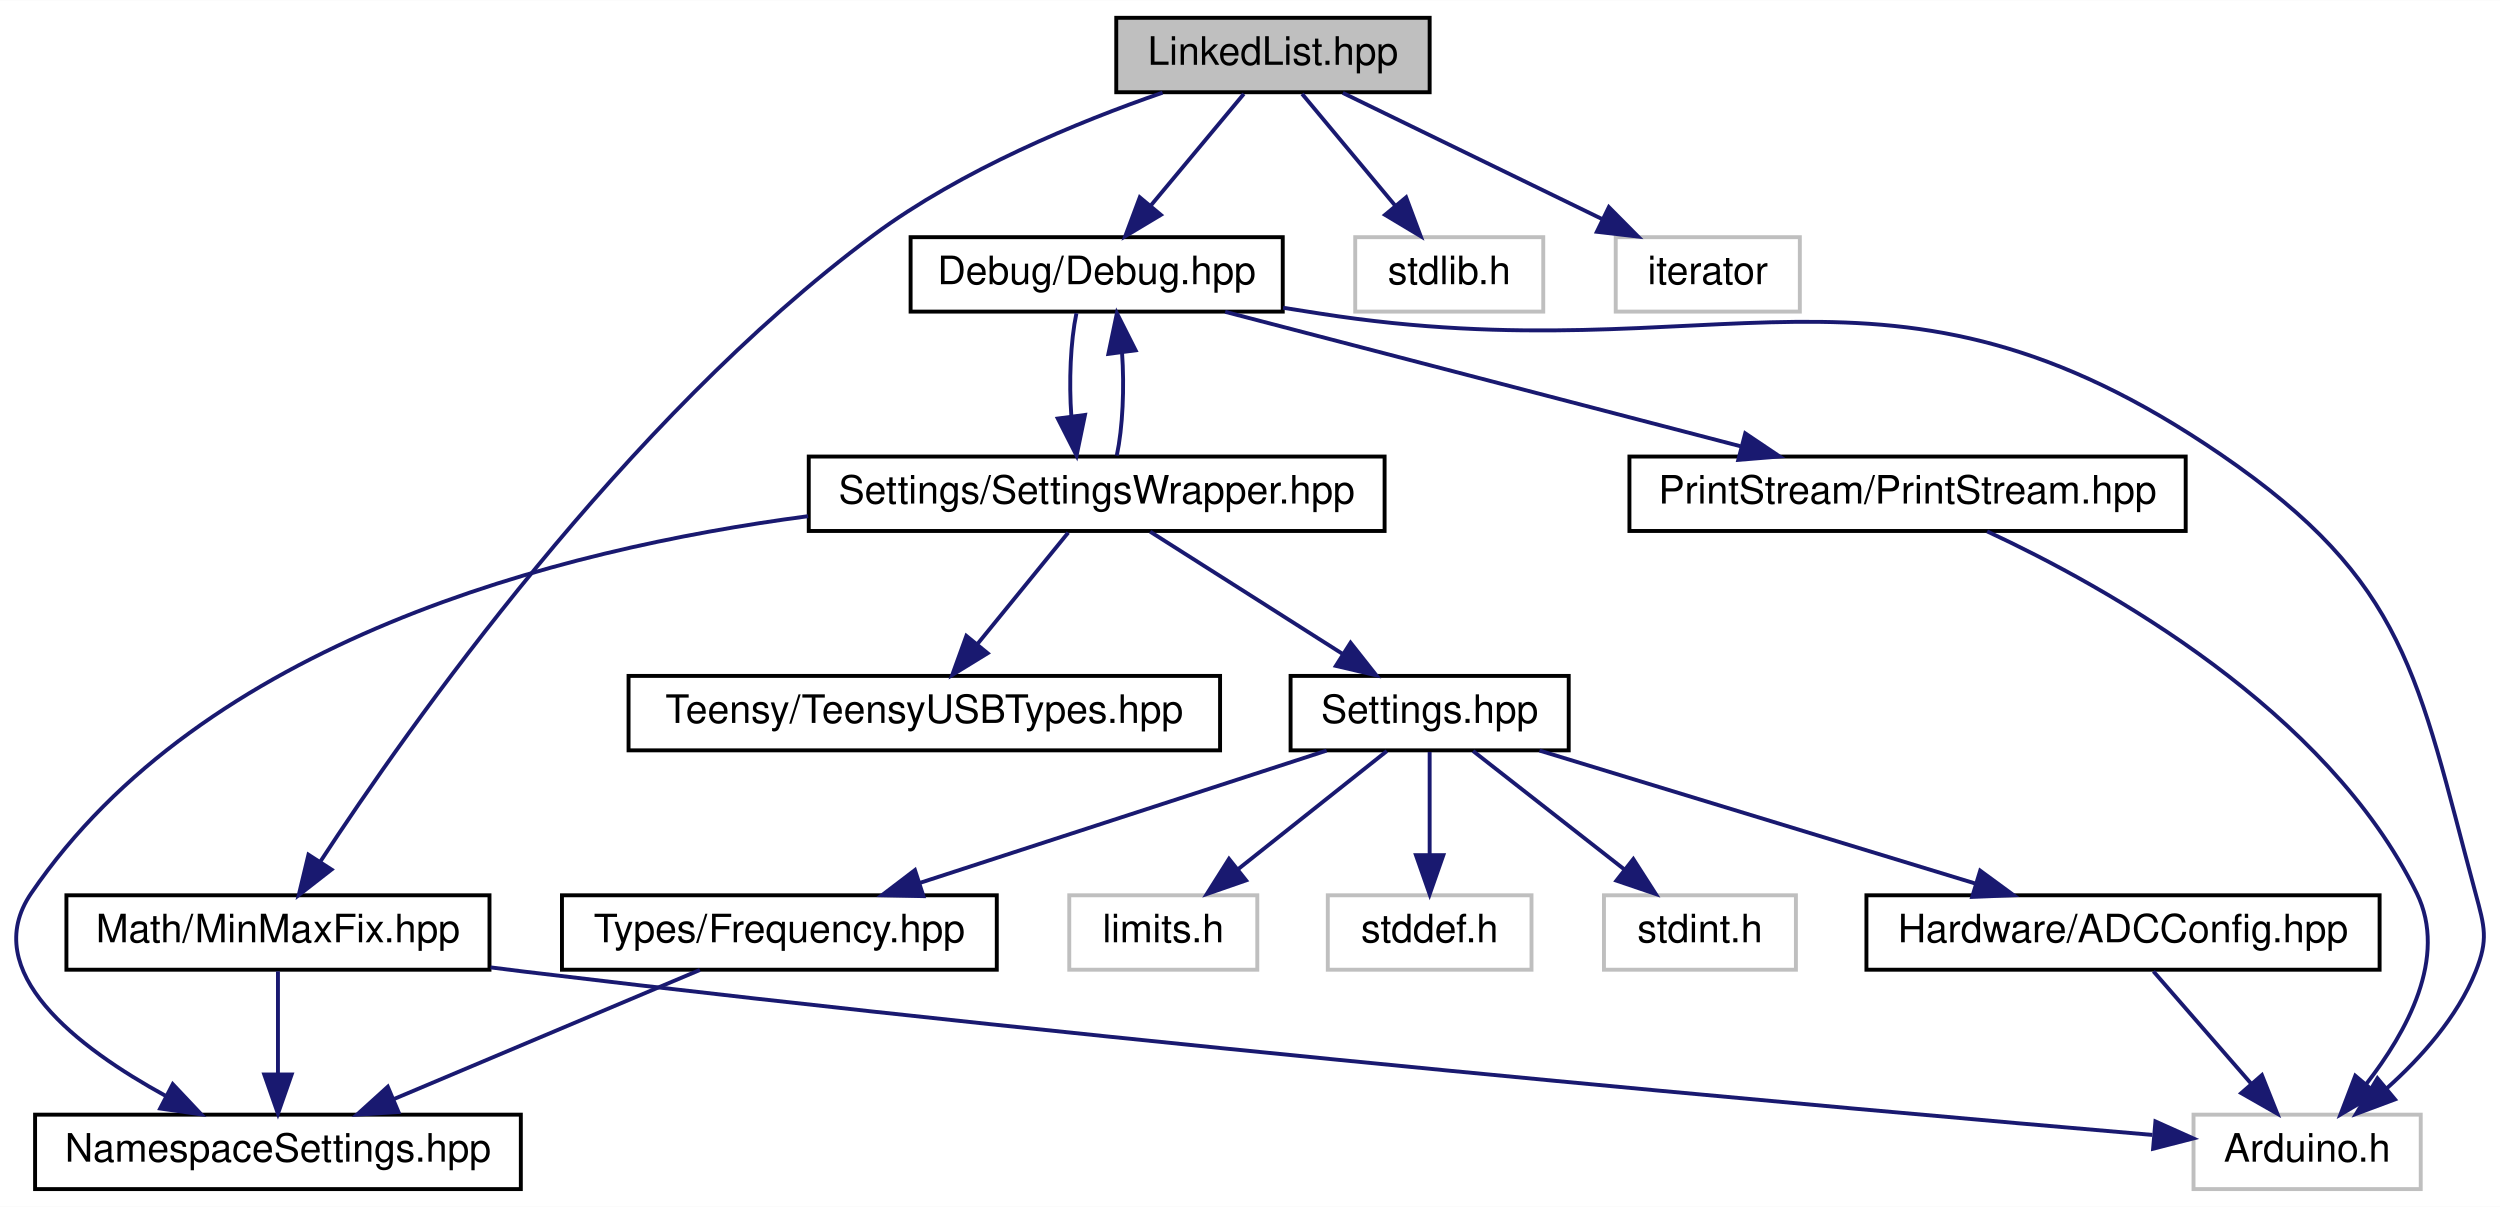
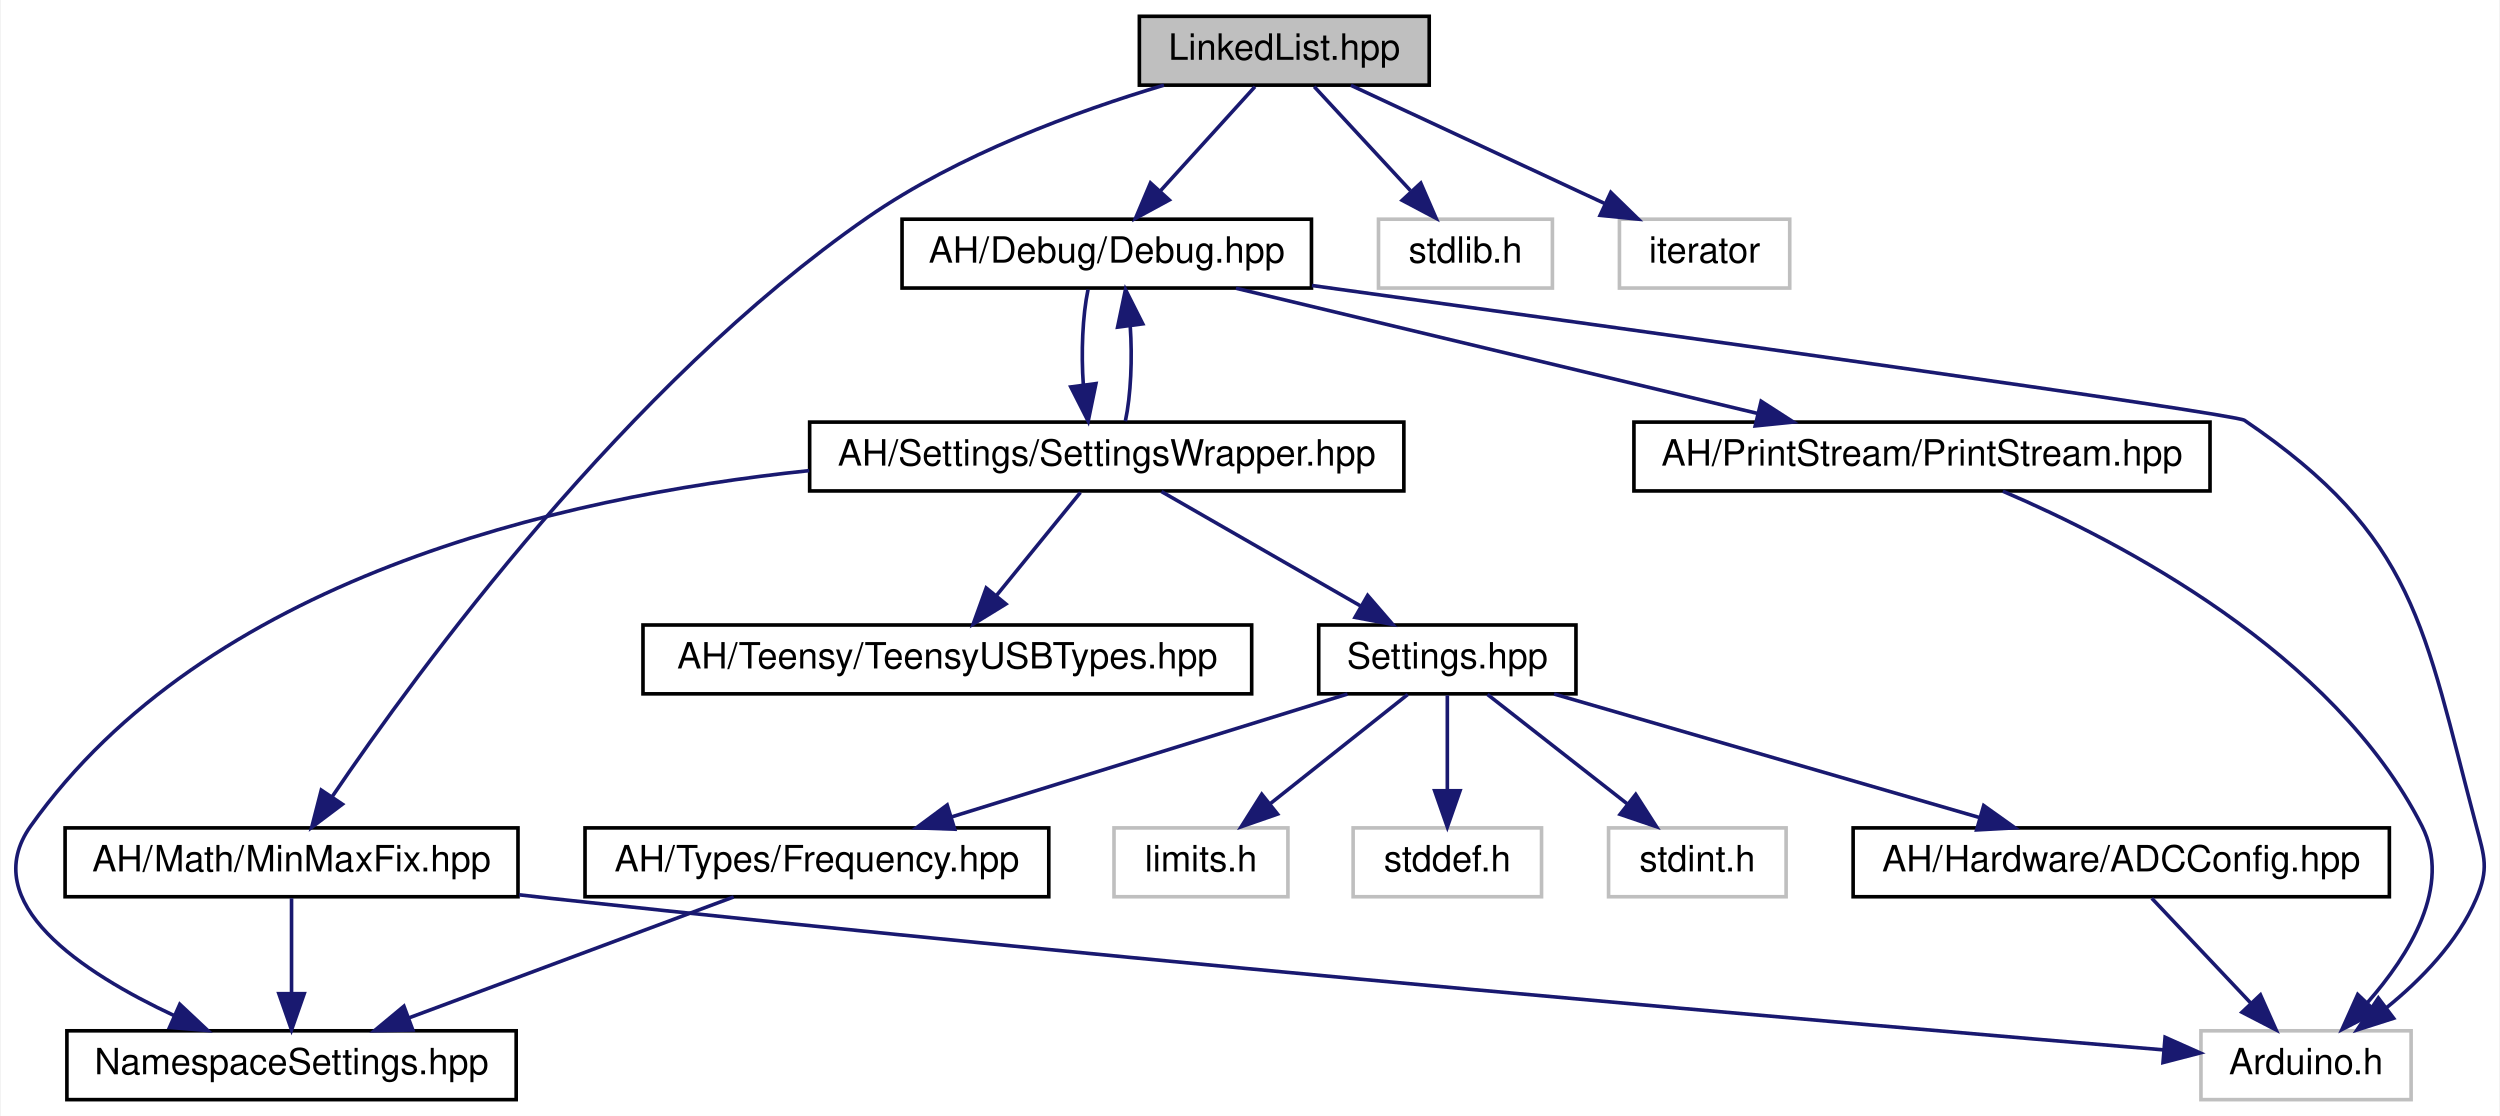
- <svg xmlns="http://www.w3.org/2000/svg" xmlns:xlink="http://www.w3.org/1999/xlink" width="638pt" height="308pt" viewBox="0.00 0.00 638.19 308.00">
+ <svg xmlns="http://www.w3.org/2000/svg" xmlns:xlink="http://www.w3.org/1999/xlink" width="690pt" height="308pt" viewBox="0.00 0.00 689.56 308.00">
  <g id="graph0" class="graph" transform="scale(1 1) rotate(0) translate(4 304)">
-     <polygon fill="white" stroke="none" points="-4,4 -4,-304 634.186,-304 634.186,4 -4,4" />
+     <polygon fill="white" stroke="none" points="-4,4 -4,-304 685.56,-304 685.56,4 -4,4" />
    <g id="node1" class="node">
      <g id="a_node1">
        <a xlink:title=" ">
-           <polygon fill="#bfbfbf" stroke="black" points="280.955,-280.5 280.955,-299.5 360.955,-299.5 360.955,-280.5 280.955,-280.5" />
-           <text text-anchor="middle" x="320.955" y="-287.5" font-family="Helvetica,sans-Serif" font-size="10.00">LinkedList.hpp</text>
+           <polygon fill="#bfbfbf" stroke="black" points="310.244,-280.5 310.244,-299.5 390.244,-299.5 390.244,-280.5 310.244,-280.5" />
+           <text text-anchor="middle" x="350.244" y="-287.5" font-family="Helvetica,sans-Serif" font-size="10.00">LinkedList.hpp</text>
        </a>
      </g>
    </g>
    <g id="node2" class="node">
      <g id="a_node2">
        <a xlink:href="../../df/dee/Debug_8hpp.html" target="_top" xlink:title=" ">
-           <polygon fill="white" stroke="black" points="228.455,-224.5 228.455,-243.5 323.455,-243.5 323.455,-224.5 228.455,-224.5" />
-           <text text-anchor="middle" x="275.955" y="-231.5" font-family="Helvetica,sans-Serif" font-size="10.00">Debug/Debug.hpp</text>
+           <polygon fill="white" stroke="black" points="244.744,-224.5 244.744,-243.5 357.744,-243.5 357.744,-224.5 244.744,-224.5" />
+           <text text-anchor="middle" x="301.244" y="-231.5" font-family="Helvetica,sans-Serif" font-size="10.00">AH/Debug/Debug.hpp</text>
        </a>
      </g>
    </g>
    <g id="edge1" class="edge">
-       <path fill="none" stroke="midnightblue" d="M313.524,-280.083C307.102,-272.377 297.649,-261.033 289.832,-251.653" />
-       <polygon fill="midnightblue" stroke="midnightblue" points="292.338,-249.193 283.247,-243.751 286.96,-253.674 292.338,-249.193" />
+       <path fill="none" stroke="midnightblue" d="M342.152,-280.083C335.088,-272.298 324.656,-260.801 316.095,-251.367" />
+       <polygon fill="midnightblue" stroke="midnightblue" points="318.497,-248.805 309.185,-243.751 313.313,-253.509 318.497,-248.805" />
    </g>
    <g id="node14" class="node">
      <g id="a_node14">
        <a xlink:href="../../d7/d79/MinMaxFix_8hpp.html" target="_top" xlink:title=" ">
-           <polygon fill="white" stroke="black" points="12.955,-56.5 12.955,-75.5 120.955,-75.5 120.955,-56.5 12.955,-56.5" />
-           <text text-anchor="middle" x="66.955" y="-63.5" font-family="Helvetica,sans-Serif" font-size="10.00">Math/MinMaxFix.hpp</text>
+           <polygon fill="white" stroke="black" points="13.744,-56.5 13.744,-75.5 138.744,-75.5 138.744,-56.5 13.744,-56.5" />
+           <text text-anchor="middle" x="76.244" y="-63.5" font-family="Helvetica,sans-Serif" font-size="10.00">AH/Math/MinMaxFix.hpp</text>
        </a>
      </g>
    </g>
    <g id="edge17" class="edge">
-       <path fill="none" stroke="midnightblue" d="M292.767,-280.388C271.223,-272.939 241.493,-260.723 218.955,-244 155.326,-196.787 100.19,-118.384 77.717,-84.02" />
-       <polygon fill="midnightblue" stroke="midnightblue" points="80.624,-82.069 72.265,-75.559 74.739,-85.861 80.624,-82.069" />
+       <path fill="none" stroke="midnightblue" d="M317.027,-280.492C292.914,-273.288 260.268,-261.339 235.244,-244 168.829,-197.98 111.078,-118.947 87.526,-84.22" />
+       <polygon fill="midnightblue" stroke="midnightblue" points="90.276,-82.036 81.812,-75.664 84.455,-85.924 90.276,-82.036" />
    </g>
    <g id="node15" class="node">
      <g id="a_node15">
        <a xlink:title=" ">
-           <polygon fill="white" stroke="#bfbfbf" points="341.955,-224.5 341.955,-243.5 389.955,-243.5 389.955,-224.5 341.955,-224.5" />
-           <text text-anchor="middle" x="365.955" y="-231.5" font-family="Helvetica,sans-Serif" font-size="10.00">stdlib.h</text>
+           <polygon fill="white" stroke="#bfbfbf" points="376.244,-224.5 376.244,-243.5 424.244,-243.5 424.244,-224.5 376.244,-224.5" />
+           <text text-anchor="middle" x="400.244" y="-231.5" font-family="Helvetica,sans-Serif" font-size="10.00">stdlib.h</text>
        </a>
      </g>
    </g>
    <g id="edge20" class="edge">
-       <path fill="none" stroke="midnightblue" d="M328.385,-280.083C334.807,-272.377 344.26,-261.033 352.077,-251.653" />
-       <polygon fill="midnightblue" stroke="midnightblue" points="354.949,-253.674 358.662,-243.751 349.571,-249.193 354.949,-253.674" />
+       <path fill="none" stroke="midnightblue" d="M358.5,-280.083C365.709,-272.298 376.354,-260.801 385.09,-251.367" />
+       <polygon fill="midnightblue" stroke="midnightblue" points="387.915,-253.467 392.141,-243.751 382.779,-248.711 387.915,-253.467" />
    </g>
    <g id="node16" class="node">
      <g id="a_node16">
        <a xlink:title=" ">
-           <polygon fill="white" stroke="#bfbfbf" points="408.455,-224.5 408.455,-243.5 455.455,-243.5 455.455,-224.5 408.455,-224.5" />
-           <text text-anchor="middle" x="431.955" y="-231.5" font-family="Helvetica,sans-Serif" font-size="10.00">iterator</text>
+           <polygon fill="white" stroke="#bfbfbf" points="442.744,-224.5 442.744,-243.5 489.744,-243.5 489.744,-224.5 442.744,-224.5" />
+           <text text-anchor="middle" x="466.244" y="-231.5" font-family="Helvetica,sans-Serif" font-size="10.00">iterator</text>
        </a>
      </g>
    </g>
    <g id="edge21" class="edge">
-       <path fill="none" stroke="midnightblue" d="M338.789,-280.324C356.671,-271.625 384.43,-258.12 405,-248.113" />
-       <polygon fill="midnightblue" stroke="midnightblue" points="406.704,-251.177 414.165,-243.655 403.641,-244.882 406.704,-251.177" />
+       <path fill="none" stroke="midnightblue" d="M368.624,-280.444C387.46,-271.675 416.975,-257.935 438.623,-247.858" />
+       <polygon fill="midnightblue" stroke="midnightblue" points="440.361,-250.91 447.949,-243.516 437.406,-244.564 440.361,-250.91" />
    </g>
    <g id="node3" class="node">
      <g id="a_node3">
        <a xlink:title=" ">
-           <polygon fill="white" stroke="#bfbfbf" points="555.955,-0.5 555.955,-19.5 613.955,-19.5 613.955,-0.5 555.955,-0.5" />
-           <text text-anchor="middle" x="584.955" y="-7.5" font-family="Helvetica,sans-Serif" font-size="10.00">Arduino.h</text>
+           <polygon fill="white" stroke="#bfbfbf" points="603.244,-0.5 603.244,-19.5 661.244,-19.5 661.244,-0.5 603.244,-0.5" />
+           <text text-anchor="middle" x="632.244" y="-7.5" font-family="Helvetica,sans-Serif" font-size="10.00">Arduino.h</text>
        </a>
      </g>
    </g>
    <g id="edge2" class="edge">
-       <path fill="none" stroke="midnightblue" d="M323.54,-225.482C326.726,-224.98 329.887,-224.482 332.955,-224 435.166,-207.932 477.566,-246.431 562.955,-188 610.452,-155.498 612.996,-131.576 627.955,-76 630.265,-67.417 631.263,-64.25 627.955,-56 623.275,-44.328 613.963,-33.969 605.199,-26.14" />
-       <polygon fill="midnightblue" stroke="midnightblue" points="607.379,-23.401 597.452,-19.698 602.903,-28.783 607.379,-23.401" />
+       <path fill="none" stroke="midnightblue" d="M357.881,-225.2C447.595,-212.801 612.593,-189.802 615.244,-188 662.659,-155.77 664.529,-131.411 679.244,-76 681.525,-67.409 682.735,-64.175 679.244,-56 674.097,-43.947 663.962,-33.576 654.418,-25.839" />
+       <polygon fill="midnightblue" stroke="midnightblue" points="656.416,-22.962 646.322,-19.741 652.204,-28.553 656.416,-22.962" />
    </g>
    <g id="node4" class="node">
      <g id="a_node4">
        <a xlink:href="../../dd/d80/PrintStream_8hpp.html" target="_top" xlink:title=" ">
-           <polygon fill="white" stroke="black" points="411.955,-168.5 411.955,-187.5 553.955,-187.5 553.955,-168.5 411.955,-168.5" />
-           <text text-anchor="middle" x="482.955" y="-175.5" font-family="Helvetica,sans-Serif" font-size="10.00">PrintStream/PrintStream.hpp</text>
+           <polygon fill="white" stroke="black" points="446.744,-168.5 446.744,-187.5 605.744,-187.5 605.744,-168.5 446.744,-168.5" />
+           <text text-anchor="middle" x="526.244" y="-175.5" font-family="Helvetica,sans-Serif" font-size="10.00">AH/PrintStream/PrintStream.hpp</text>
        </a>
      </g>
    </g>
    <g id="edge3" class="edge">
-       <path fill="none" stroke="midnightblue" d="M308.754,-224.444C344.335,-215.162 401.269,-200.309 440.301,-190.127" />
-       <polygon fill="midnightblue" stroke="midnightblue" points="441.516,-193.427 450.308,-187.516 439.749,-186.654 441.516,-193.427" />
+       <path fill="none" stroke="midnightblue" d="M336.896,-224.444C375.9,-215.083 438.51,-200.056 480.96,-189.868" />
+       <polygon fill="midnightblue" stroke="midnightblue" points="481.852,-193.254 490.759,-187.516 480.218,-186.447 481.852,-193.254" />
    </g>
    <g id="node5" class="node">
      <g id="a_node5">
        <a xlink:href="../../d2/dd5/SettingsWrapper_8hpp.html" target="_top" xlink:title=" ">
-           <polygon fill="white" stroke="black" points="202.455,-168.5 202.455,-187.5 349.455,-187.5 349.455,-168.5 202.455,-168.5" />
-           <text text-anchor="middle" x="275.955" y="-175.5" font-family="Helvetica,sans-Serif" font-size="10.00">Settings/SettingsWrapper.hpp</text>
+           <polygon fill="white" stroke="black" points="219.244,-168.5 219.244,-187.5 383.244,-187.5 383.244,-168.5 219.244,-168.5" />
+           <text text-anchor="middle" x="301.244" y="-175.5" font-family="Helvetica,sans-Serif" font-size="10.00">AH/Settings/SettingsWrapper.hpp</text>
        </a>
      </g>
    </g>
    <g id="edge5" class="edge">
-       <path fill="none" stroke="midnightblue" d="M270.788,-224.083C269.279,-216.927 268.848,-206.635 269.497,-197.691" />
-       <polygon fill="midnightblue" stroke="midnightblue" points="272.97,-198.126 270.824,-187.751 266.031,-197.2 272.97,-198.126" />
+       <path fill="none" stroke="midnightblue" d="M296.078,-224.083C294.568,-216.927 294.138,-206.635 294.786,-197.691" />
+       <polygon fill="midnightblue" stroke="midnightblue" points="298.259,-198.126 296.113,-187.751 291.321,-197.2 298.259,-198.126" />
    </g>
    <g id="edge4" class="edge">
-       <path fill="none" stroke="midnightblue" d="M503.279,-168.39C533.721,-154.231 590.026,-122.85 612.955,-76 620.93,-59.704 610.39,-40.583 600.041,-27.316" />
-       <polygon fill="midnightblue" stroke="midnightblue" points="602.591,-24.912 593.463,-19.532 597.244,-29.43 602.591,-24.912" />
+       <path fill="none" stroke="midnightblue" d="M548.577,-168.413C581.013,-154.569 639.931,-123.923 664.244,-76 672.632,-59.465 660.751,-40.421 649.161,-27.24" />
+       <polygon fill="midnightblue" stroke="midnightblue" points="651.588,-24.712 642.167,-19.865 646.509,-29.529 651.588,-24.712" />
    </g>
    <g id="edge16" class="edge">
-       <path fill="none" stroke="midnightblue" d="M281.086,-187.751C282.612,-194.858 283.059,-205.136 282.427,-214.101" />
-       <polygon fill="midnightblue" stroke="midnightblue" points="278.948,-213.713 281.121,-224.083 285.889,-214.622 278.948,-213.713" />
+       <path fill="none" stroke="midnightblue" d="M306.375,-187.751C307.901,-194.858 308.348,-205.136 307.716,-214.101" />
+       <polygon fill="midnightblue" stroke="midnightblue" points="304.237,-213.713 306.41,-224.083 311.178,-214.622 304.237,-213.713" />
    </g>
    <g id="node6" class="node">
      <g id="a_node6">
        <a xlink:href="../../dc/dc7/NamespaceSettings_8hpp.html" target="_top" xlink:title=" ">
-           <polygon fill="white" stroke="black" points="4.955,-0.5 4.955,-19.5 128.955,-19.5 128.955,-0.5 4.955,-0.5" />
-           <text text-anchor="middle" x="66.955" y="-7.5" font-family="Helvetica,sans-Serif" font-size="10.00">NamespaceSettings.hpp</text>
+           <polygon fill="white" stroke="black" points="14.244,-0.5 14.244,-19.5 138.244,-19.5 138.244,-0.5 14.244,-0.5" />
+           <text text-anchor="middle" x="76.244" y="-7.5" font-family="Helvetica,sans-Serif" font-size="10.00">NamespaceSettings.hpp</text>
        </a>
      </g>
    </g>
    <g id="edge6" class="edge">
-       <path fill="none" stroke="midnightblue" d="M202.272,-172.276C137.809,-163.764 47.819,-140.286 3.955,-76 -9.669,-56.033 15.819,-36.596 38.34,-24.259" />
-       <polygon fill="midnightblue" stroke="midnightblue" points="40.1,-27.289 47.369,-19.581 36.88,-21.073 40.1,-27.289" />
+       <path fill="none" stroke="midnightblue" d="M219.113,-174.111C149.13,-166.763 52.461,-143.961 4.244,-76 -10.77,-54.838 18.37,-35.603 43.954,-23.642" />
+       <polygon fill="midnightblue" stroke="midnightblue" points="45.406,-26.827 53.13,-19.574 42.569,-20.427 45.406,-26.827" />
    </g>
    <g id="node7" class="node">
      <g id="a_node7">
        <a xlink:href="../../db/d02/Settings_8hpp.html" target="_top" xlink:title="All user settings and debugging options can be changed here.">
-           <polygon fill="white" stroke="black" points="325.455,-112.5 325.455,-131.5 396.455,-131.5 396.455,-112.5 325.455,-112.5" />
-           <text text-anchor="middle" x="360.955" y="-119.5" font-family="Helvetica,sans-Serif" font-size="10.00">Settings.hpp</text>
+           <polygon fill="white" stroke="black" points="359.744,-112.5 359.744,-131.5 430.744,-131.5 430.744,-112.5 359.744,-112.5" />
+           <text text-anchor="middle" x="395.244" y="-119.5" font-family="Helvetica,sans-Serif" font-size="10.00">Settings.hpp</text>
        </a>
      </g>
    </g>
    <g id="edge7" class="edge">
-       <path fill="none" stroke="midnightblue" d="M289.611,-168.324C302.871,-159.9 323.223,-146.971 338.801,-137.074" />
-       <polygon fill="midnightblue" stroke="midnightblue" points="340.768,-139.971 347.332,-131.655 337.014,-134.063 340.768,-139.971" />
+       <path fill="none" stroke="midnightblue" d="M316.347,-168.324C331.147,-159.822 353.938,-146.729 371.226,-136.797" />
+       <polygon fill="midnightblue" stroke="midnightblue" points="373.251,-139.671 380.179,-131.655 369.764,-133.601 373.251,-139.671" />
    </g>
    <g id="node13" class="node">
      <g id="a_node13">
        <a xlink:href="../../d9/d98/TeensyUSBTypes_8hpp.html" target="_top" xlink:title=" ">
-           <polygon fill="white" stroke="black" points="156.455,-112.5 156.455,-131.5 307.455,-131.5 307.455,-112.5 156.455,-112.5" />
-           <text text-anchor="middle" x="231.955" y="-119.5" font-family="Helvetica,sans-Serif" font-size="10.00">Teensy/TeensyUSBTypes.hpp</text>
+           <polygon fill="white" stroke="black" points="173.244,-112.5 173.244,-131.5 341.244,-131.5 341.244,-112.5 173.244,-112.5" />
+           <text text-anchor="middle" x="257.244" y="-119.5" font-family="Helvetica,sans-Serif" font-size="10.00">AH/Teensy/TeensyUSBTypes.hpp</text>
        </a>
      </g>
    </g>
    <g id="edge15" class="edge">
-       <path fill="none" stroke="midnightblue" d="M268.689,-168.083C262.41,-160.377 253.167,-149.033 245.524,-139.653" />
-       <polygon fill="midnightblue" stroke="midnightblue" points="248.115,-137.293 239.085,-131.751 242.689,-141.714 248.115,-137.293" />
+       <path fill="none" stroke="midnightblue" d="M293.978,-168.083C287.699,-160.377 278.456,-149.033 270.813,-139.653" />
+       <polygon fill="midnightblue" stroke="midnightblue" points="273.404,-137.293 264.374,-131.751 267.978,-141.714 273.404,-137.293" />
    </g>
    <g id="node8" class="node">
      <g id="a_node8">
        <a xlink:href="../../dc/d50/Frequency_8hpp.html" target="_top" xlink:title=" ">
-           <polygon fill="white" stroke="black" points="139.455,-56.5 139.455,-75.5 250.455,-75.5 250.455,-56.5 139.455,-56.5" />
-           <text text-anchor="middle" x="194.955" y="-63.5" font-family="Helvetica,sans-Serif" font-size="10.00">Types/Frequency.hpp</text>
+           <polygon fill="white" stroke="black" points="157.244,-56.5 157.244,-75.5 285.244,-75.5 285.244,-56.5 157.244,-56.5" />
+           <text text-anchor="middle" x="221.244" y="-63.5" font-family="Helvetica,sans-Serif" font-size="10.00">AH/Types/Frequency.hpp</text>
        </a>
      </g>
    </g>
    <g id="edge8" class="edge">
-       <path fill="none" stroke="midnightblue" d="M334.651,-112.444C306.604,-103.32 262.01,-88.813 230.77,-78.651" />
-       <polygon fill="midnightblue" stroke="midnightblue" points="231.727,-75.282 221.135,-75.516 229.562,-81.938 231.727,-75.282" />
+       <path fill="none" stroke="midnightblue" d="M367.673,-112.444C338.146,-103.28 291.126,-88.688 258.361,-78.519" />
+       <polygon fill="midnightblue" stroke="midnightblue" points="259.274,-75.138 248.686,-75.516 257.199,-81.823 259.274,-75.138" />
    </g>
    <g id="node9" class="node">
      <g id="a_node9">
        <a xlink:href="../../d7/d7c/ADCConfig_8hpp.html" target="_top" xlink:title="This file contains the platform-specific ADC resolutions. By default, the library automatically selec...">
-           <polygon fill="white" stroke="black" points="472.455,-56.5 472.455,-75.5 603.455,-75.5 603.455,-56.5 472.455,-56.5" />
-           <text text-anchor="middle" x="537.955" y="-63.5" font-family="Helvetica,sans-Serif" font-size="10.00">Hardware/ADCConfig.hpp</text>
+           <polygon fill="white" stroke="black" points="507.244,-56.5 507.244,-75.5 655.244,-75.5 655.244,-56.5 507.244,-56.5" />
+           <text text-anchor="middle" x="581.244" y="-63.5" font-family="Helvetica,sans-Serif" font-size="10.00">AH/Hardware/ADCConfig.hpp</text>
        </a>
      </g>
    </g>
    <g id="edge10" class="edge">
-       <path fill="none" stroke="midnightblue" d="M389.001,-112.444C419.036,-103.28 466.868,-88.688 500.197,-78.519" />
-       <polygon fill="midnightblue" stroke="midnightblue" points="501.496,-81.782 510.04,-75.516 499.454,-75.087 501.496,-81.782" />
+       <path fill="none" stroke="midnightblue" d="M424.716,-112.444C456.415,-103.241 506.976,-88.562 542.019,-78.388" />
+       <polygon fill="midnightblue" stroke="midnightblue" points="543.282,-81.666 551.909,-75.516 541.33,-74.943 543.282,-81.666" />
    </g>
    <g id="node10" class="node">
      <g id="a_node10">
        <a xlink:title=" ">
-           <polygon fill="white" stroke="#bfbfbf" points="268.955,-56.5 268.955,-75.5 316.955,-75.5 316.955,-56.5 268.955,-56.5" />
-           <text text-anchor="middle" x="292.955" y="-63.5" font-family="Helvetica,sans-Serif" font-size="10.00">limits.h</text>
+           <polygon fill="white" stroke="#bfbfbf" points="303.244,-56.5 303.244,-75.5 351.244,-75.5 351.244,-56.5 303.244,-56.5" />
+           <text text-anchor="middle" x="327.244" y="-63.5" font-family="Helvetica,sans-Serif" font-size="10.00">limits.h</text>
        </a>
      </g>
    </g>
    <g id="edge12" class="edge">
-       <path fill="none" stroke="midnightblue" d="M350.029,-112.324C339.78,-104.185 324.234,-91.84 311.954,-82.087" />
-       <polygon fill="midnightblue" stroke="midnightblue" points="314.086,-79.312 304.079,-75.834 309.733,-84.794 314.086,-79.312" />
+       <path fill="none" stroke="midnightblue" d="M384.318,-112.324C374.069,-104.185 358.523,-91.84 346.243,-82.087" />
+       <polygon fill="midnightblue" stroke="midnightblue" points="348.376,-79.312 338.368,-75.834 344.023,-84.794 348.376,-79.312" />
    </g>
    <g id="node11" class="node">
      <g id="a_node11">
        <a xlink:title=" ">
-           <polygon fill="white" stroke="#bfbfbf" points="334.955,-56.5 334.955,-75.5 386.955,-75.5 386.955,-56.5 334.955,-56.5" />
-           <text text-anchor="middle" x="360.955" y="-63.5" font-family="Helvetica,sans-Serif" font-size="10.00">stddef.h</text>
+           <polygon fill="white" stroke="#bfbfbf" points="369.244,-56.5 369.244,-75.5 421.244,-75.5 421.244,-56.5 369.244,-56.5" />
+           <text text-anchor="middle" x="395.244" y="-63.5" font-family="Helvetica,sans-Serif" font-size="10.00">stddef.h</text>
        </a>
      </g>
    </g>
    <g id="edge13" class="edge">
-       <path fill="none" stroke="midnightblue" d="M360.955,-112.083C360.955,-105.006 360.955,-94.861 360.955,-85.987" />
-       <polygon fill="midnightblue" stroke="midnightblue" points="364.455,-85.751 360.955,-75.751 357.455,-85.751 364.455,-85.751" />
+       <path fill="none" stroke="midnightblue" d="M395.244,-112.083C395.244,-105.006 395.244,-94.861 395.244,-85.987" />
+       <polygon fill="midnightblue" stroke="midnightblue" points="398.744,-85.751 395.244,-75.751 391.744,-85.751 398.744,-85.751" />
    </g>
    <g id="node12" class="node">
      <g id="a_node12">
        <a xlink:title=" ">
-           <polygon fill="white" stroke="#bfbfbf" points="405.455,-56.5 405.455,-75.5 454.455,-75.5 454.455,-56.5 405.455,-56.5" />
-           <text text-anchor="middle" x="429.955" y="-63.5" font-family="Helvetica,sans-Serif" font-size="10.00">stdint.h</text>
+           <polygon fill="white" stroke="#bfbfbf" points="439.744,-56.5 439.744,-75.5 488.744,-75.5 488.744,-56.5 439.744,-56.5" />
+           <text text-anchor="middle" x="464.244" y="-63.5" font-family="Helvetica,sans-Serif" font-size="10.00">stdint.h</text>
        </a>
      </g>
    </g>
    <g id="edge14" class="edge">
-       <path fill="none" stroke="midnightblue" d="M372.041,-112.324C382.441,-104.185 398.215,-91.84 410.676,-82.087" />
-       <polygon fill="midnightblue" stroke="midnightblue" points="412.949,-84.753 418.667,-75.834 408.635,-79.241 412.949,-84.753" />
+       <path fill="none" stroke="midnightblue" d="M406.33,-112.324C416.73,-104.185 432.504,-91.84 444.965,-82.087" />
+       <polygon fill="midnightblue" stroke="midnightblue" points="447.238,-84.753 452.956,-75.834 442.924,-79.241 447.238,-84.753" />
    </g>
    <g id="edge9" class="edge">
-       <path fill="none" stroke="midnightblue" d="M174.673,-56.444C153.607,-47.557 120.438,-33.563 96.469,-23.451" />
-       <polygon fill="midnightblue" stroke="midnightblue" points="97.716,-20.179 87.142,-19.516 94.995,-26.628 97.716,-20.179" />
+       <path fill="none" stroke="midnightblue" d="M198.268,-56.444C174.087,-47.438 135.826,-33.189 108.598,-23.049" />
+       <polygon fill="midnightblue" stroke="midnightblue" points="109.705,-19.727 99.112,-19.516 107.262,-26.286 109.705,-19.727" />
    </g>
    <g id="edge11" class="edge">
-       <path fill="none" stroke="midnightblue" d="M545.716,-56.083C552.491,-48.298 562.498,-36.801 570.71,-27.366" />
-       <polygon fill="midnightblue" stroke="midnightblue" points="573.413,-29.592 577.338,-19.751 568.133,-24.996 573.413,-29.592" />
+       <path fill="none" stroke="midnightblue" d="M589.665,-56.083C597.092,-48.219 608.096,-36.569 617.056,-27.081" />
+       <polygon fill="midnightblue" stroke="midnightblue" points="619.657,-29.424 623.979,-19.751 614.568,-24.618 619.657,-29.424" />
    </g>
    <g id="edge18" class="edge">
-       <path fill="none" stroke="midnightblue" d="M121.231,-57.094C124.18,-56.712 127.103,-56.345 129.955,-56 283.308,-37.472 466.428,-21.11 545.45,-14.327" />
-       <polygon fill="midnightblue" stroke="midnightblue" points="546.23,-17.773 555.896,-13.434 545.634,-10.799 546.23,-17.773" />
+       <path fill="none" stroke="midnightblue" d="M139.059,-57.029C142.163,-56.673 145.238,-56.328 148.244,-56 313.205,-38.026 510.298,-21.115 592.842,-14.238" />
+       <polygon fill="midnightblue" stroke="midnightblue" points="593.347,-17.708 603.023,-13.392 592.768,-10.732 593.347,-17.708" />
    </g>
    <g id="edge19" class="edge">
-       <path fill="none" stroke="midnightblue" d="M66.955,-56.083C66.955,-49.006 66.955,-38.861 66.955,-29.986" />
-       <polygon fill="midnightblue" stroke="midnightblue" points="70.455,-29.751 66.955,-19.751 63.455,-29.751 70.455,-29.751" />
+       <path fill="none" stroke="midnightblue" d="M76.244,-56.083C76.244,-49.006 76.244,-38.861 76.244,-29.986" />
+       <polygon fill="midnightblue" stroke="midnightblue" points="79.744,-29.751 76.244,-19.751 72.744,-29.751 79.744,-29.751" />
    </g>
  </g>
</svg>
